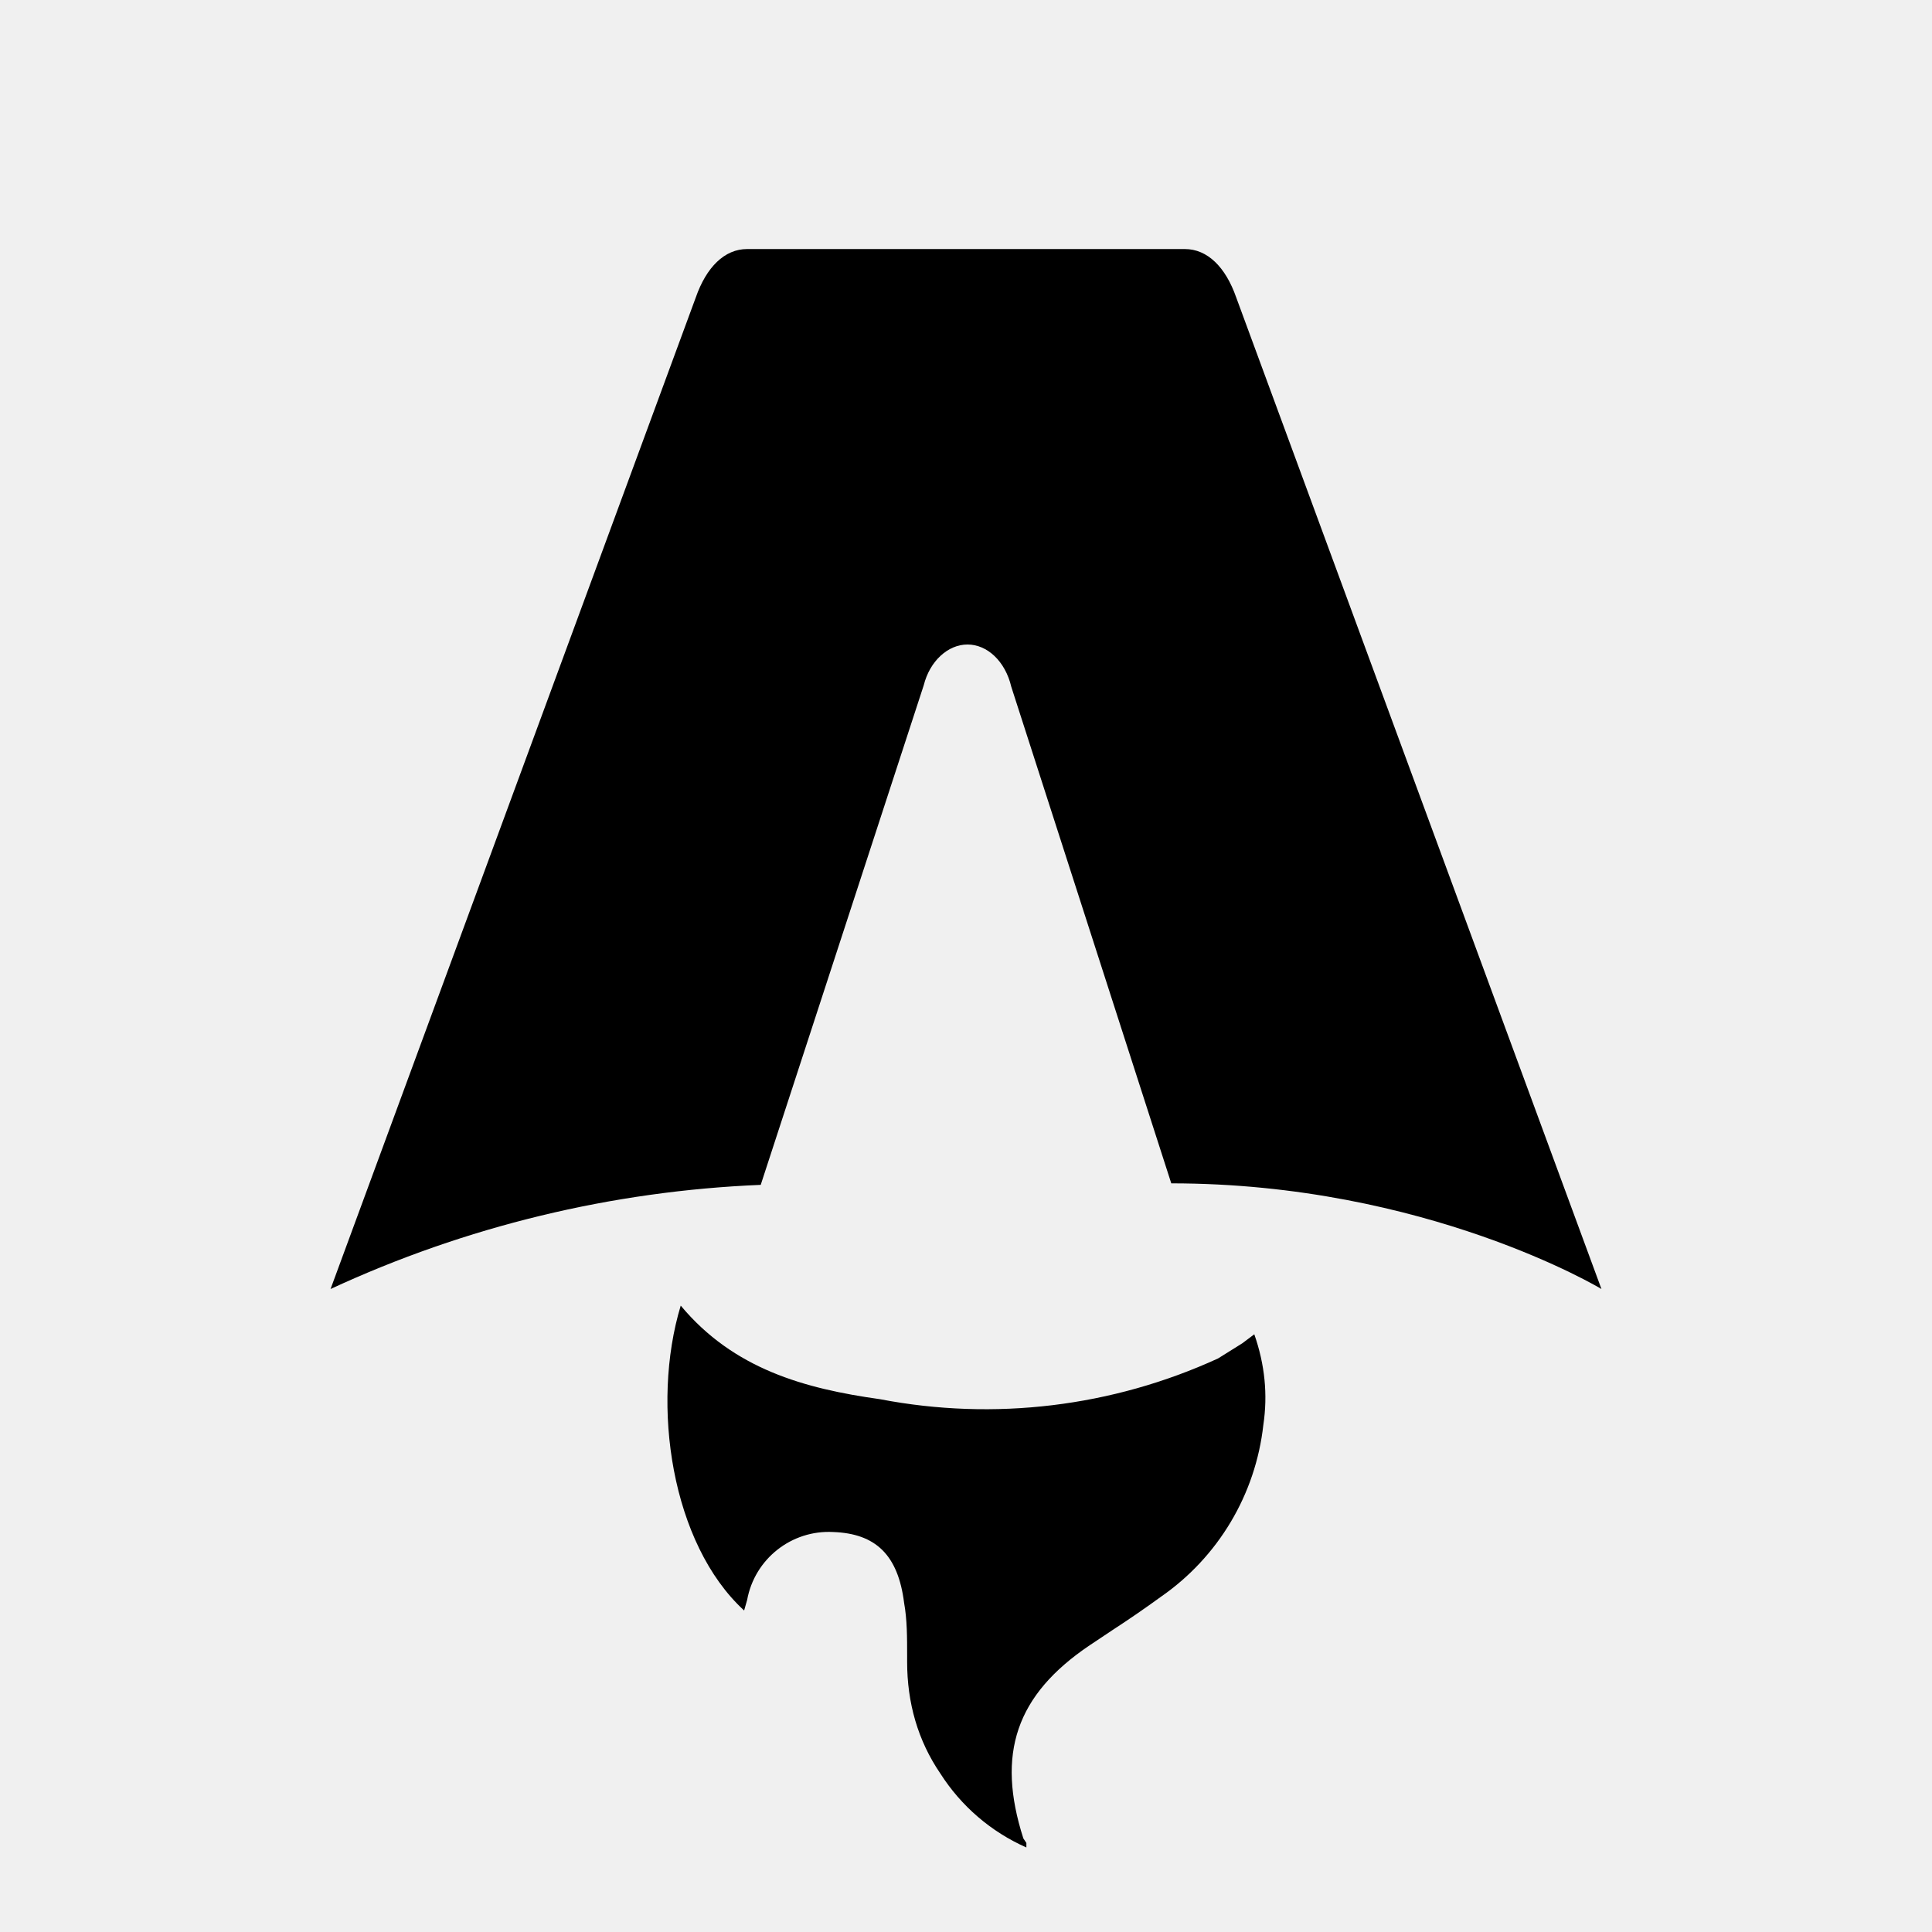
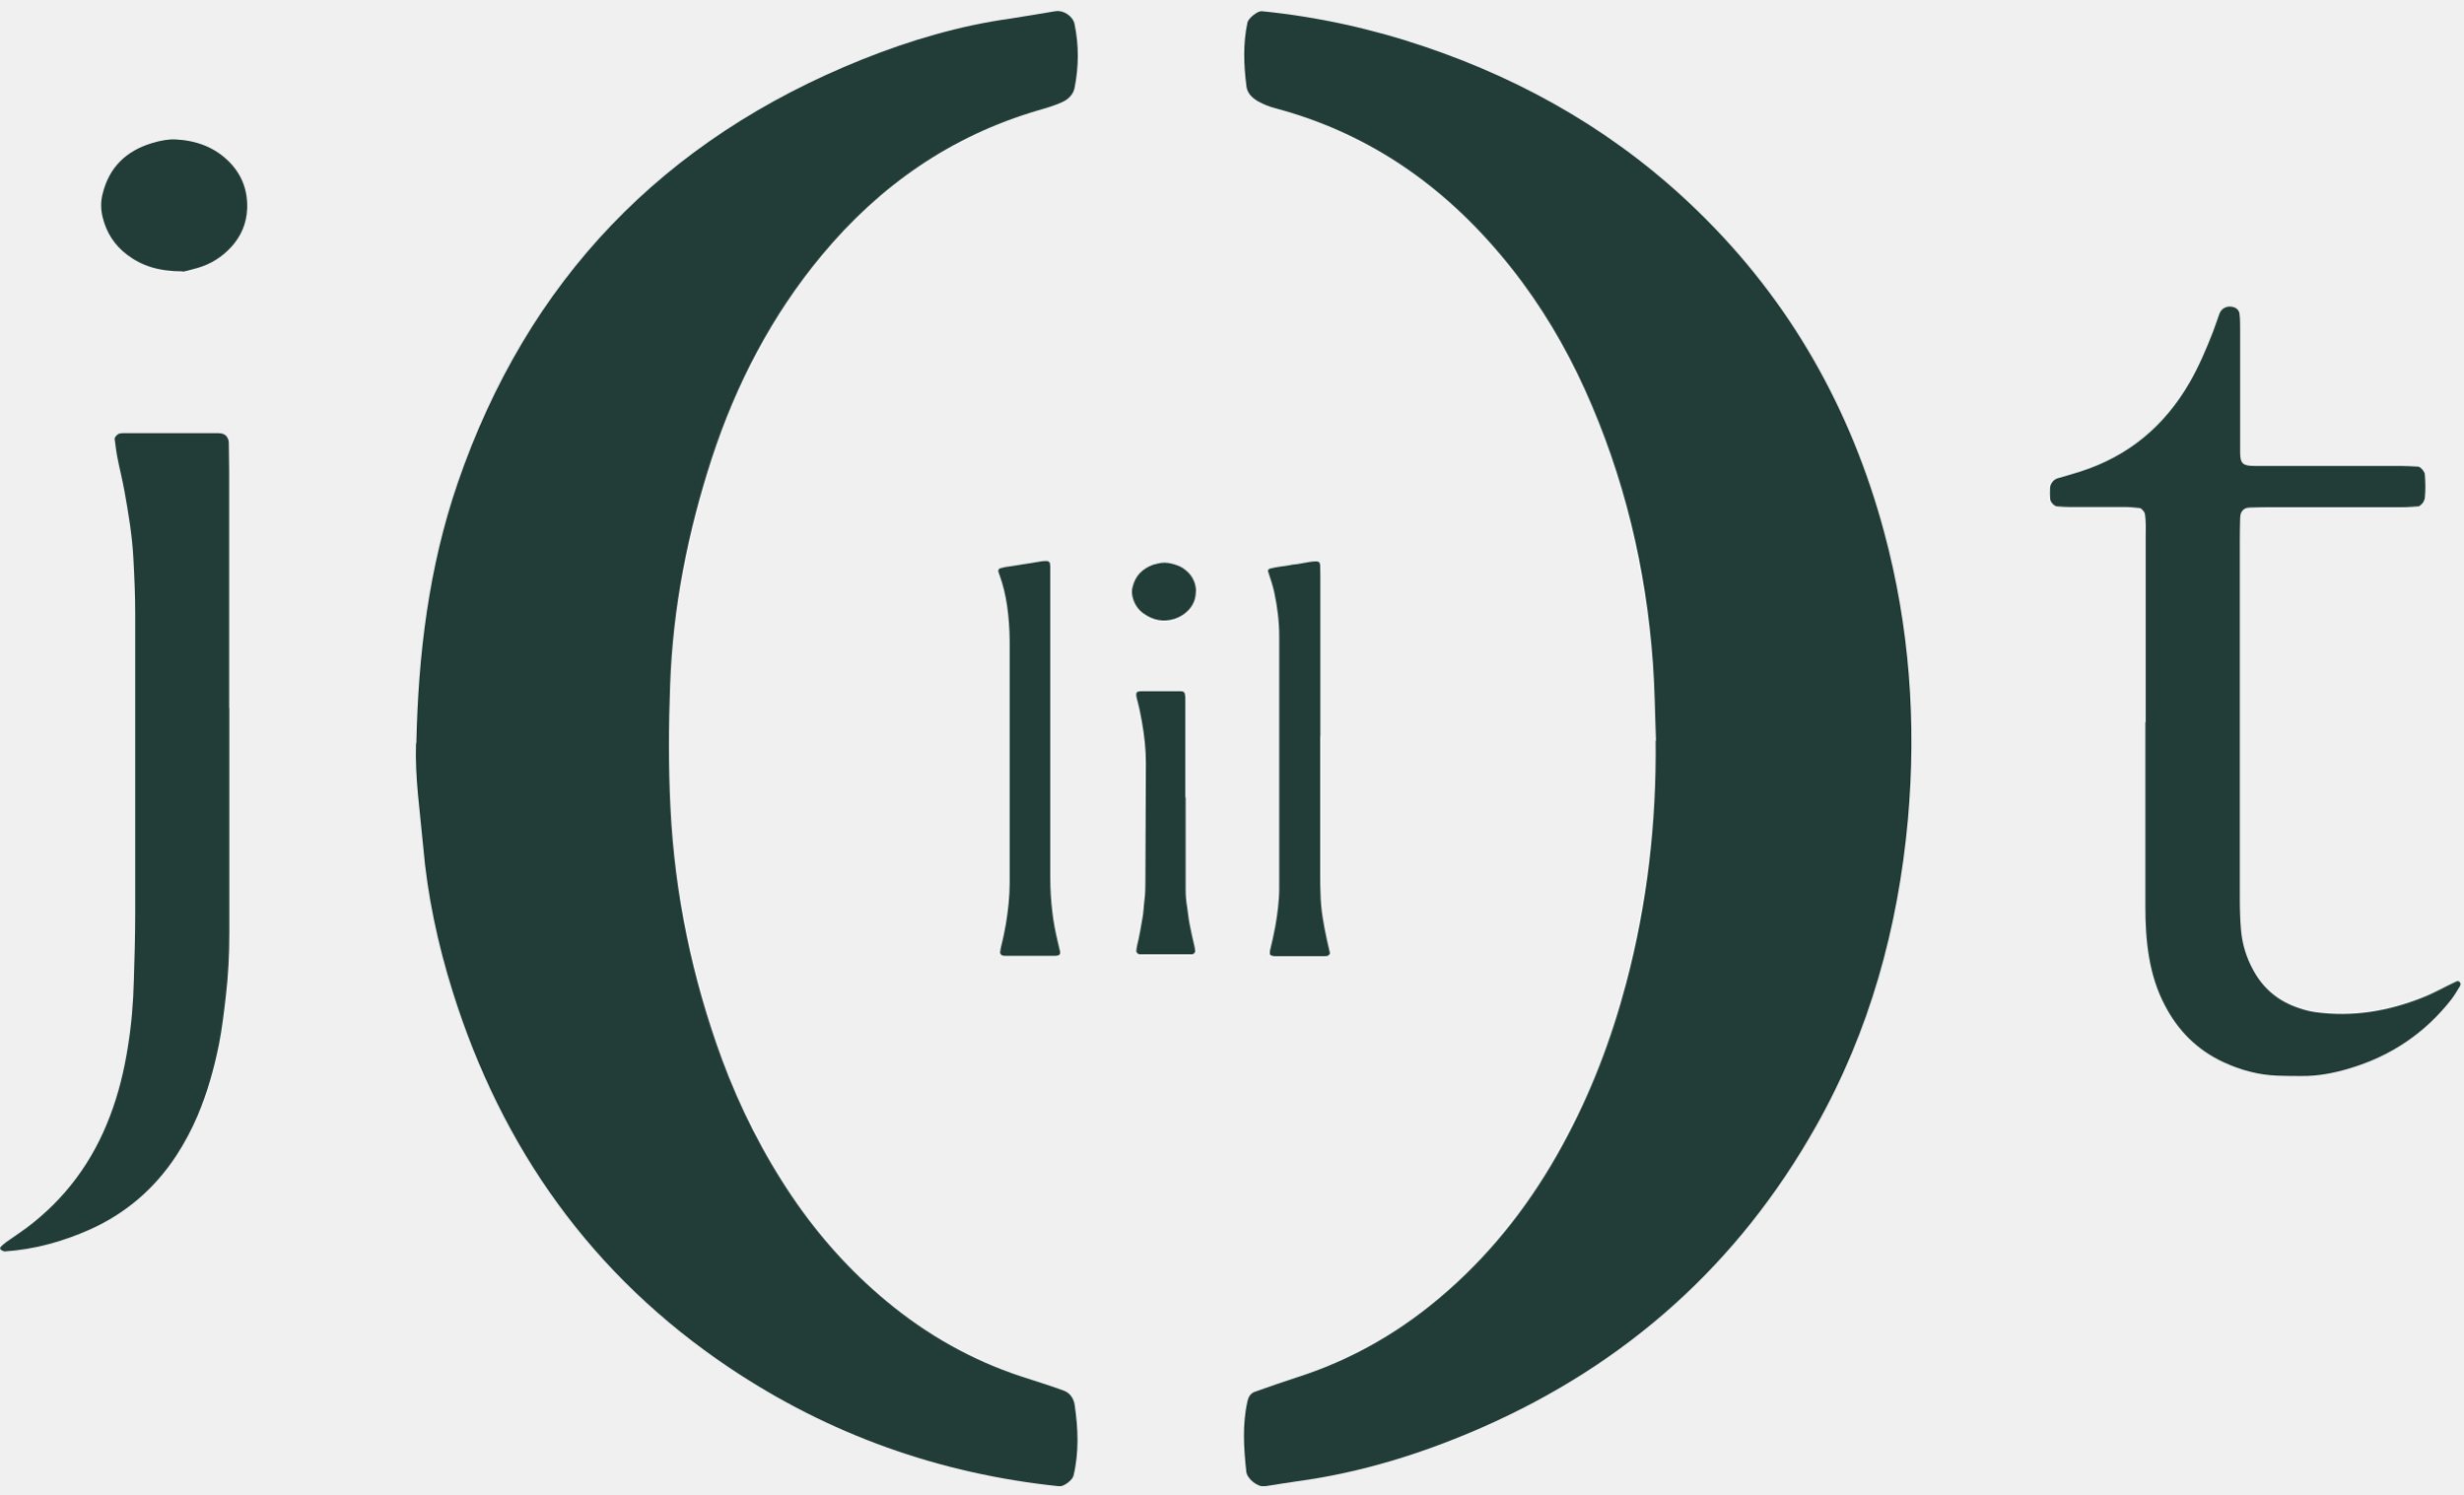
- <svg xmlns="http://www.w3.org/2000/svg" fill="none" viewBox="0 0 128 128">
-   <path d="M50.4 78.5a75.1 75.1 0 0 0-28.5 6.9l24.2-65.7c.7-2 1.9-3.2 3.4-3.2h29c1.5 0 2.7 1.2 3.4 3.2l24.2 65.7s-11.6-7-28.5-7L67 45.5c-.4-1.7-1.6-2.8-2.9-2.8-1.3 0-2.5 1.1-2.9 2.7L50.4 78.5Zm-1.1 28.2Zm-4.2-20.2c-2 6.6-.6 15.8 4.2 20.2a17.5 17.5 0 0 1 .2-.7 5.5 5.5 0 0 1 5.7-4.5c2.8.1 4.3 1.5 4.7 4.7.2 1.1.2 2.3.2 3.5v.4c0 2.7.7 5.2 2.2 7.4a13 13 0 0 0 5.7 4.9v-.3l-.2-.3c-1.8-5.6-.5-9.5 4.4-12.8l1.5-1a73 73 0 0 0 3.2-2.2 16 16 0 0 0 6.8-11.4c.3-2 .1-4-.6-6l-.8.6-1.6 1a37 37 0 0 1-22.4 2.7c-5-.7-9.7-2-13.2-6.2Z" />
-   <style>
-         path { fill: #000; }
-         @media (prefers-color-scheme: dark) {
-             path { fill: #FFF; }
-         }
-     </style>
+ <svg xmlns="http://www.w3.org/2000/svg" width="145" height="88" viewBox="0 0 145 88" fill="none">
+   <mask id="mask0_1_15" style="mask-type:luminance" maskUnits="userSpaceOnUse" x="0" y="0" width="145" height="88">
+     <path d="M144.88 0.64H0V87.53H144.88V0.64Z" fill="white" />
+   </mask>
+   <g mask="url(#mask0_1_15)">
+     <path d="M97.49 43.61C97.43 42.09 97.42 40.57 97.31 39.06C96.91 33.45 95.62 28.06 93.3 22.93C92.15 20.39 90.73 18 88.99 15.8C85.35 11.2 80.83 7.91 75.1 6.38C74.74 6.29 74.37 6.14 74.05 5.96C73.73 5.77 73.43 5.5 73.38 5.09C73.22 3.83 73.17 2.57 73.44 1.32C73.5 1.07 74.04 0.63 74.29 0.66C77.58 0.99 80.79 1.7 83.91 2.76C89.99 4.82 95.41 7.99 100.02 12.5C105.41 17.76 108.97 24.09 110.92 31.33C112.42 36.89 112.83 42.56 112.32 48.28C111.74 54.65 110.07 60.73 106.91 66.33C102.34 74.44 95.76 80.33 87.24 84.07C83.75 85.6 80.13 86.73 76.34 87.24C75.72 87.33 75.09 87.43 74.47 87.53C74.04 87.6 73.42 87.09 73.37 86.67C73.22 85.28 73.13 83.9 73.44 82.52C73.5 82.25 73.64 82.04 73.89 81.96C74.72 81.67 75.56 81.37 76.4 81.1C79.7 80.04 82.63 78.32 85.22 76.03C88.01 73.58 90.23 70.67 92 67.42C93.65 64.4 94.86 61.22 95.74 57.9C96.98 53.22 97.52 48.45 97.47 43.61" fill="#223D38" />
+     <path d="M24.51 43.76C24.62 38.55 25.24 33.41 26.94 28.46C31.05 16.5 39.04 8.2 50.76 3.5C53.58 2.37 56.49 1.51 59.51 1.09C60.39 0.96 61.26 0.8 62.13 0.66C62.63 0.58 63.17 0.97 63.26 1.42C63.52 2.67 63.51 3.93 63.26 5.18C63.19 5.56 62.88 5.86 62.54 6.01C62.08 6.22 61.6 6.36 61.11 6.5C55.97 8.01 51.79 10.93 48.38 15.03C45.43 18.58 43.34 22.61 41.91 26.97C40.49 31.32 39.61 35.77 39.45 40.36C39.36 42.77 39.35 45.17 39.47 47.57C39.72 52.66 40.74 57.59 42.5 62.38C43.56 65.24 44.92 67.94 46.63 70.47C48.2 72.79 50.05 74.86 52.21 76.65C54.57 78.61 57.2 80.1 60.11 81.06C60.95 81.34 61.8 81.59 62.63 81.9C62.99 82.03 63.22 82.37 63.27 82.76C63.47 84.14 63.53 85.52 63.2 86.9C63.14 87.17 62.62 87.56 62.36 87.53C55.31 86.8 48.82 84.49 42.94 80.55C34.85 75.12 29.53 67.62 26.64 58.37C25.77 55.59 25.16 52.75 24.91 49.83C24.73 47.81 24.42 45.81 24.49 43.78" fill="#223D38" />
+     <path d="M77.72 43.34V51.54C77.72 51.91 77.72 52.27 77.74 52.64C77.76 53.59 77.92 54.44 78.12 55.37C78.17 55.61 78.23 55.86 78.29 56.11C78.31 56.18 78.21 56.29 78.13 56.3C78.09 56.3 78.04 56.31 78 56.31C77.01 56.31 76.03 56.31 75.04 56.31C74.97 56.31 74.9 56.29 74.84 56.27C74.8 56.26 74.77 56.21 74.76 56.17C74.76 56.1 74.76 56.03 74.77 55.97C74.89 55.5 74.99 55.03 75.08 54.55C75.21 53.8 75.31 53.06 75.31 52.29C75.31 52.06 75.31 51.83 75.31 51.6V38.1C75.31 37.89 75.31 37.69 75.31 37.48C75.31 36.6 75.2 35.74 75.02 34.89C74.93 34.47 74.78 34.05 74.65 33.64C74.63 33.59 74.69 33.51 74.75 33.49C74.93 33.45 75.11 33.4 75.29 33.38C75.56 33.34 75.84 33.31 76.11 33.25C76.57 33.22 77.01 33.07 77.47 33.06C77.51 33.06 77.56 33.07 77.6 33.08C77.65 33.09 77.68 33.12 77.69 33.17C77.7 33.21 77.72 33.26 77.72 33.3C77.72 33.53 77.73 33.76 77.73 33.99V43.36" fill="#223D38" />
+     <path d="M61.83 43.36C61.83 46.14 61.83 48.92 61.83 51.7C61.83 52.37 61.87 53.03 61.95 53.7C62.02 54.3 62.13 54.88 62.27 55.46C62.32 55.66 62.36 55.86 62.41 56.06C62.43 56.15 62.37 56.26 62.28 56.27C62.24 56.27 62.19 56.29 62.15 56.29H59.19C59.19 56.29 59.1 56.29 59.05 56.28C58.97 56.28 58.87 56.17 58.88 56.09C58.89 56 58.9 55.91 58.92 55.82C59.04 55.35 59.14 54.88 59.22 54.41C59.35 53.61 59.44 52.82 59.44 52.01C59.44 49 59.44 45.99 59.44 42.98C59.44 41.26 59.44 39.53 59.44 37.81C59.44 37.1 59.39 36.39 59.29 35.68C59.2 35.07 59.06 34.46 58.85 33.88C58.82 33.79 58.78 33.71 58.77 33.62C58.77 33.56 58.81 33.49 58.88 33.47C59.04 33.43 59.19 33.38 59.35 33.37C59.67 33.33 59.98 33.27 60.3 33.22C60.55 33.18 60.8 33.15 61.05 33.1C61.25 33.06 61.46 33.03 61.67 33.04C61.71 33.04 61.81 33.13 61.81 33.17C61.81 33.24 61.83 33.3 61.83 33.37C61.83 33.6 61.83 33.83 61.83 34.06V43.37" fill="#223D38" />
+     <path d="M69.8 46.96V51.65C69.8 51.9 69.8 52.16 69.8 52.41C69.8 52.75 69.83 53.1 69.89 53.44C69.94 53.78 69.97 54.12 70.04 54.46C70.13 54.89 70.21 55.31 70.32 55.74C70.34 55.83 70.35 55.92 70.36 56.01C70.36 56.09 70.28 56.19 70.2 56.2C70.18 56.2 70.16 56.2 70.13 56.2C70.09 56.2 70.04 56.2 69.99 56.2C69.1 56.2 68.2 56.2 67.3 56.2C67.23 56.2 67.17 56.2 67.1 56.2C66.98 56.2 66.88 56.08 66.9 55.97C66.91 55.88 66.92 55.79 66.94 55.7C67.08 55.15 67.17 54.57 67.27 54.01C67.29 53.88 67.31 53.74 67.32 53.6C67.34 53.4 67.35 53.19 67.38 52.98C67.42 52.66 67.43 52.34 67.43 52.02C67.44 49.65 67.45 47.29 67.46 44.92C67.46 44.11 67.37 43.32 67.23 42.52C67.15 42.05 67.05 41.58 66.92 41.11C66.9 41.02 66.88 40.93 66.9 40.84C66.91 40.79 66.93 40.75 66.98 40.74C67.02 40.74 67.07 40.71 67.11 40.71C67.91 40.71 68.72 40.71 69.52 40.71C69.56 40.71 69.61 40.71 69.65 40.73C69.69 40.75 69.73 40.79 69.74 40.82C69.79 40.98 69.78 41.14 69.78 41.3V46.95L69.8 46.96Z" fill="#223D38" />
+     <path d="M70.4 34.83C70.4 35.28 70.24 35.65 69.94 35.96C69.71 36.19 69.44 36.35 69.13 36.45C68.46 36.65 67.87 36.52 67.31 36.12C66.98 35.88 66.78 35.56 66.68 35.17C66.63 34.97 66.62 34.76 66.68 34.56C66.84 33.9 67.26 33.49 67.88 33.26C67.97 33.23 68.06 33.22 68.15 33.19C68.42 33.12 68.69 33.12 68.96 33.19C69.18 33.24 69.4 33.32 69.6 33.43C69.73 33.52 69.86 33.62 69.97 33.73C70.26 34.04 70.41 34.42 70.41 34.83" fill="#223D38" />
+     <path d="M13.5 41.7V53.2C13.5 53.78 13.5 54.35 13.5 54.93C13.5 56.19 13.44 57.45 13.29 58.7C13.18 59.64 13.07 60.58 12.89 61.5C12.6 62.94 12.2 64.36 11.63 65.71C11.28 66.53 10.86 67.32 10.37 68.07C9.1 70 7.41 71.46 5.29 72.41C3.7 73.12 2.04 73.58 0.29 73.7C0.2 73.7 0.11 73.64 0.03 73.59C0.01 73.57 0.01 73.47 0.03 73.44C0.14 73.33 0.26 73.23 0.38 73.14C0.76 72.87 1.16 72.61 1.54 72.33C3.83 70.62 5.46 68.41 6.47 65.74C6.98 64.41 7.31 63.04 7.53 61.64C7.74 60.34 7.85 59.03 7.88 57.72C7.92 56.41 7.96 55.1 7.96 53.78C7.96 47.9 7.96 42.02 7.96 36.14C7.96 35.03 7.91 33.94 7.85 32.84C7.78 31.52 7.56 30.23 7.33 28.94C7.21 28.27 7.04 27.61 6.91 26.94C6.84 26.58 6.8 26.22 6.75 25.86C6.73 25.75 6.93 25.54 7.05 25.53C7.1 25.53 7.15 25.51 7.21 25.51H12.88C12.98 25.51 13.1 25.53 13.19 25.58C13.28 25.62 13.36 25.71 13.4 25.8C13.45 25.89 13.47 26 13.47 26.1C13.47 26.63 13.49 27.15 13.49 27.67V41.69" fill="#223D38" />
+     <path d="M10.75 15.98C9.32 15.98 8.34 15.65 7.48 15C6.75 14.45 6.27 13.71 6.05 12.82C5.93 12.36 5.92 11.88 6.04 11.42C6.42 9.86 7.42 8.89 8.94 8.43C9.19 8.35 9.45 8.29 9.7 8.25C9.9 8.22 10.12 8.2 10.32 8.21C11.56 8.27 12.67 8.67 13.55 9.59C14.27 10.35 14.59 11.26 14.55 12.3C14.51 13.17 14.19 13.92 13.6 14.56C13.05 15.15 12.4 15.56 11.63 15.78C11.23 15.89 10.83 16 10.75 16" fill="#223D38" />
+     <path d="M126.32 42.53V31.66C126.32 31.19 126.35 30.72 126.27 30.25C126.25 30.14 126.07 29.93 125.97 29.92C125.71 29.9 125.45 29.86 125.19 29.86C124.09 29.86 122.98 29.86 121.88 29.86C121.62 29.86 121.36 29.84 121.1 29.82C120.95 29.82 120.7 29.56 120.7 29.39C120.68 29.18 120.68 28.97 120.69 28.76C120.69 28.5 120.89 28.24 121.13 28.17C121.58 28.04 122.04 27.91 122.48 27.77C125.31 26.86 127.43 25.09 128.91 22.52C129.46 21.56 129.89 20.55 130.29 19.52C130.42 19.18 130.53 18.83 130.66 18.48C130.78 18.14 131.15 17.95 131.56 18.11C131.72 18.18 131.82 18.31 131.84 18.46C131.88 18.77 131.88 19.09 131.88 19.4C131.88 21.4 131.88 23.39 131.88 25.39C131.88 25.81 131.88 26.23 131.88 26.65C131.88 27.32 132.06 27.44 132.74 27.44C133.16 27.44 133.58 27.44 134 27.44C136.42 27.44 138.83 27.44 141.25 27.44C141.62 27.44 141.98 27.46 142.35 27.48C142.49 27.48 142.73 27.76 142.75 27.92C142.79 28.39 142.8 28.87 142.75 29.34C142.75 29.39 142.71 29.44 142.7 29.49C142.68 29.59 142.47 29.81 142.38 29.82C142.07 29.84 141.75 29.87 141.44 29.87C138.92 29.87 136.4 29.87 133.88 29.87C133.41 29.87 132.94 29.87 132.46 29.89C132.36 29.89 132.24 29.91 132.15 29.96C132.06 30.01 131.99 30.1 131.94 30.19C131.9 30.28 131.89 30.39 131.88 30.5C131.87 30.92 131.86 31.34 131.86 31.76C131.86 38.74 131.86 45.73 131.86 52.71C131.86 53.4 131.87 54.08 131.93 54.76C132 55.6 132.25 56.41 132.66 57.15C133.21 58.16 134.02 58.87 135.09 59.28C135.48 59.43 135.88 59.55 136.3 59.61C138.49 59.91 140.58 59.56 142.62 58.75C143.31 58.48 143.94 58.11 144.61 57.8C144.72 57.75 144.81 57.8 144.85 57.91C144.87 57.95 144.85 58.02 144.83 58.06C144.66 58.33 144.51 58.6 144.32 58.85C142.75 60.86 140.73 62.21 138.29 62.93C137.38 63.2 136.46 63.38 135.5 63.37C135.03 63.37 134.56 63.37 134.08 63.35C132.96 63.31 131.9 63.02 130.89 62.55C129.36 61.84 128.23 60.71 127.45 59.21C126.98 58.32 126.69 57.37 126.52 56.38C126.35 55.39 126.3 54.4 126.3 53.4C126.3 49.77 126.3 46.15 126.3 42.53" fill="#223D38" />
+   </g>
</svg>
